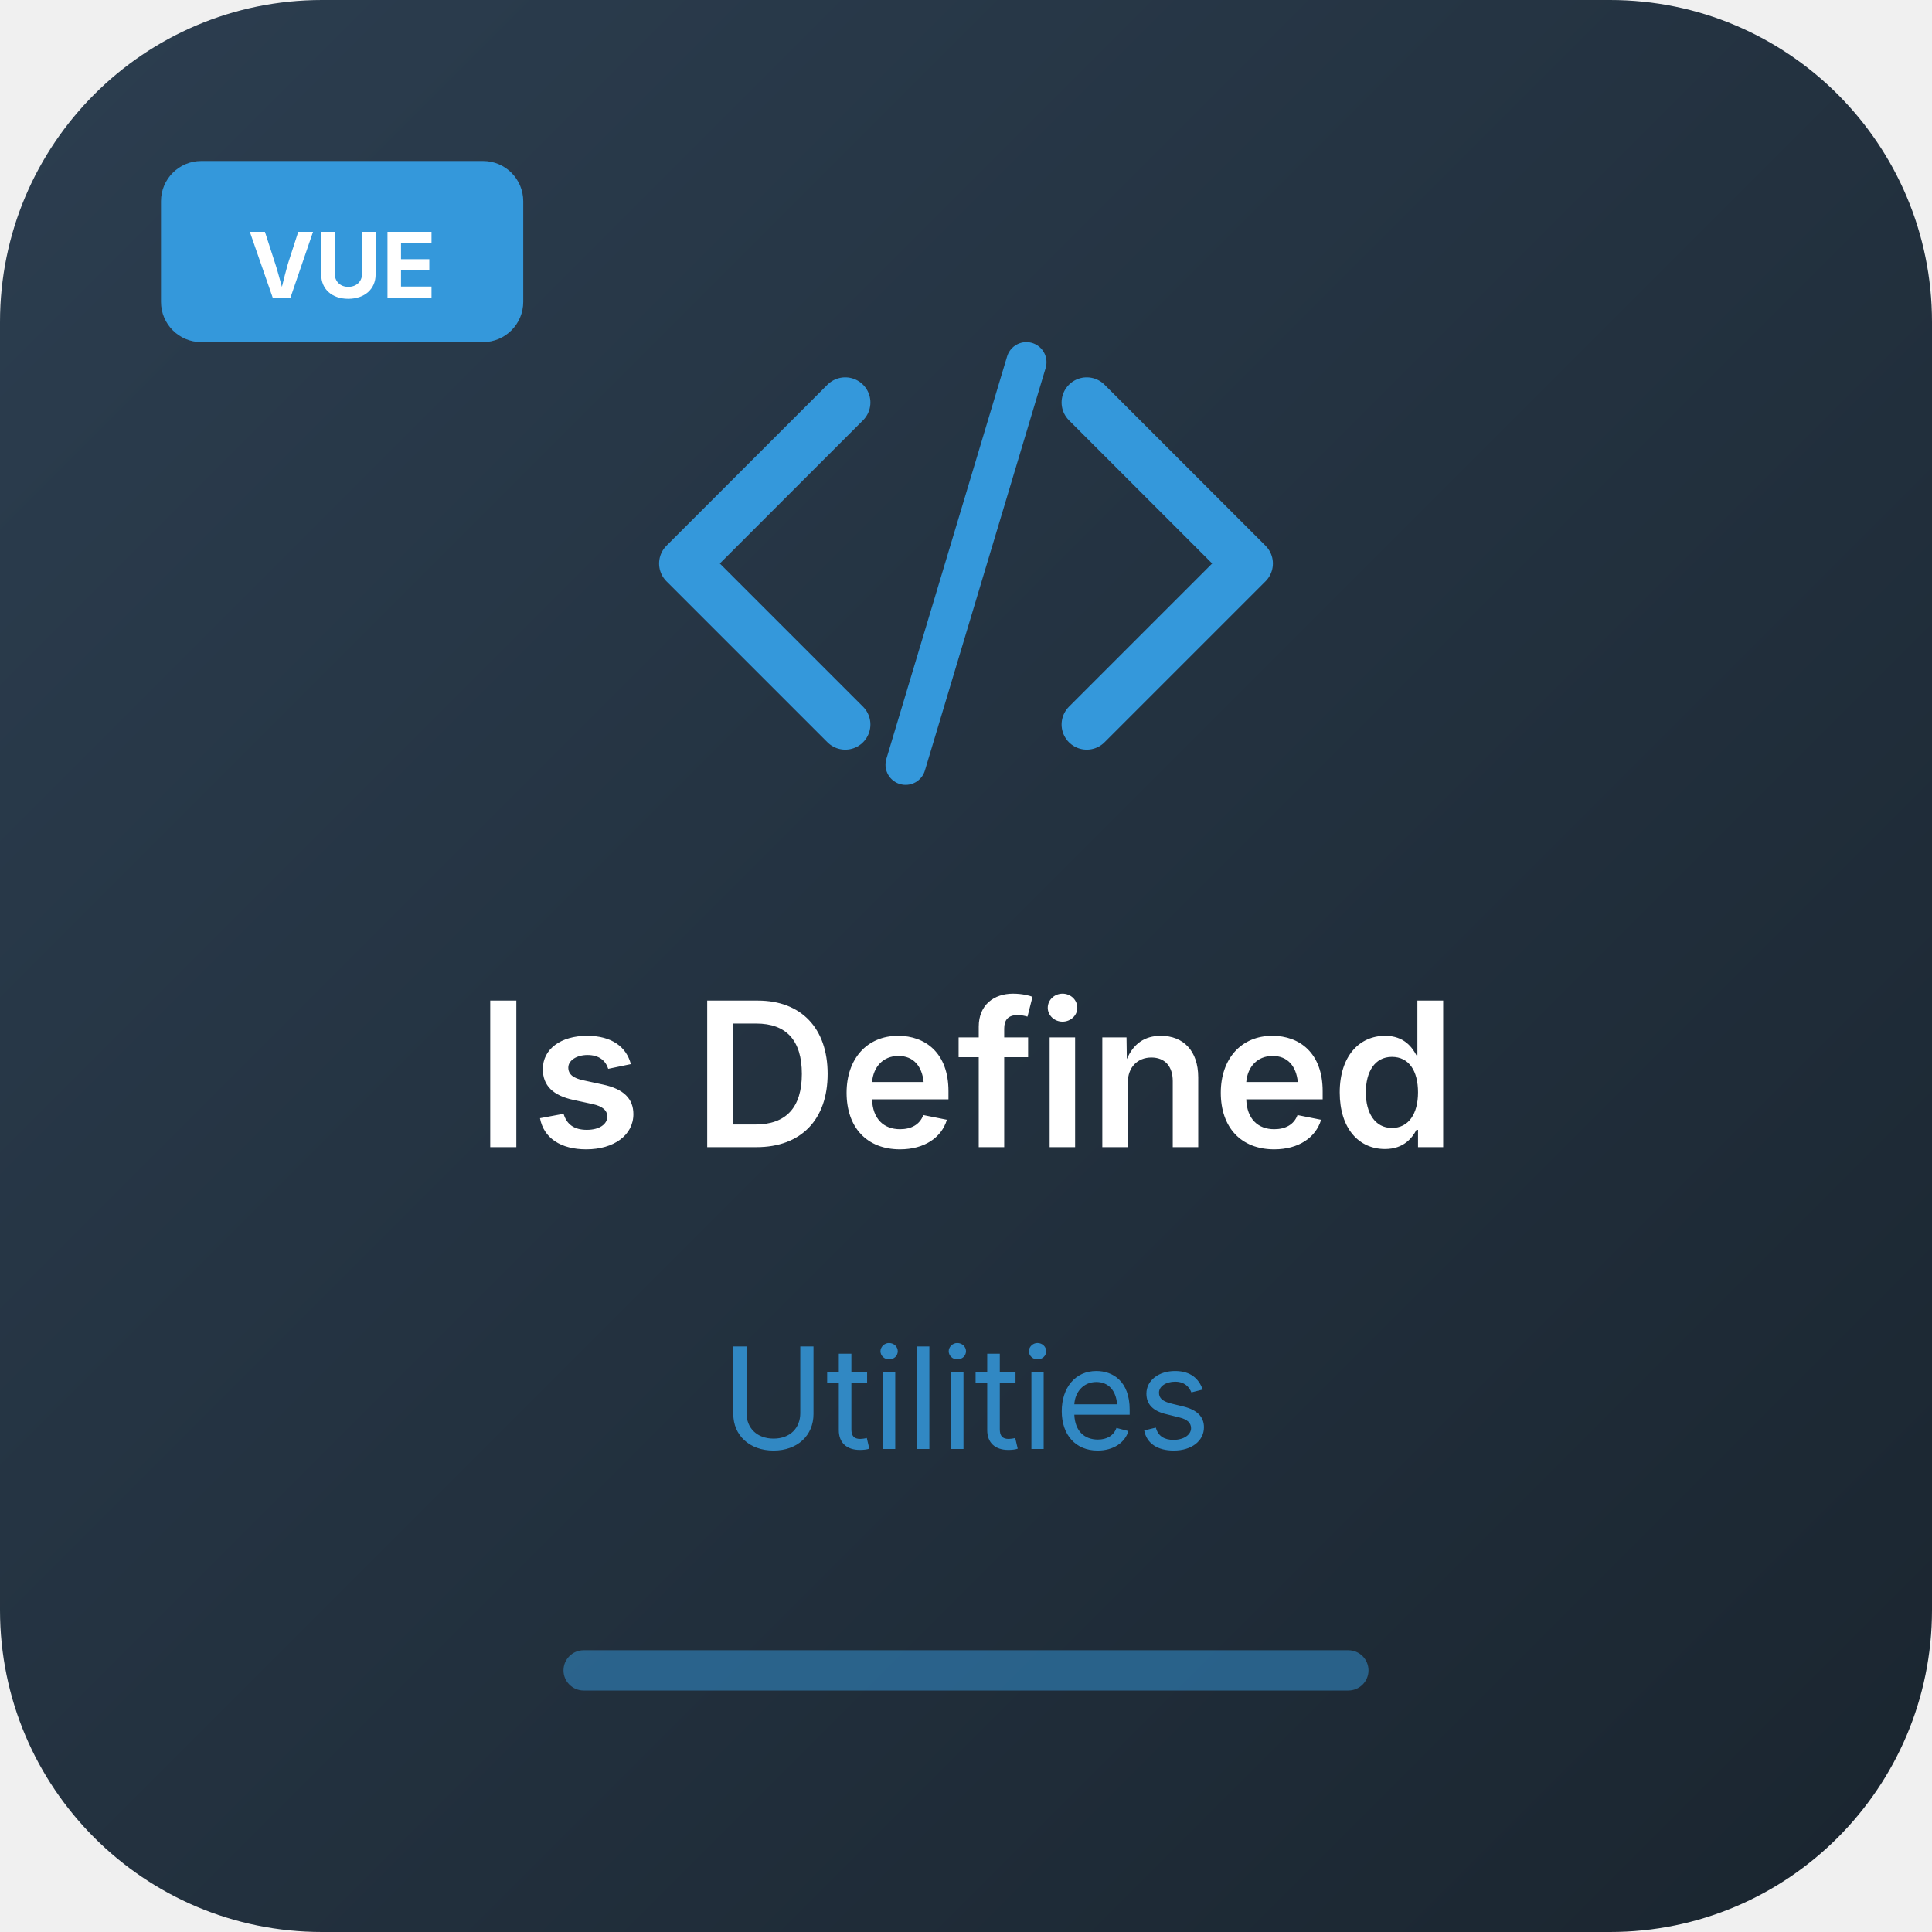
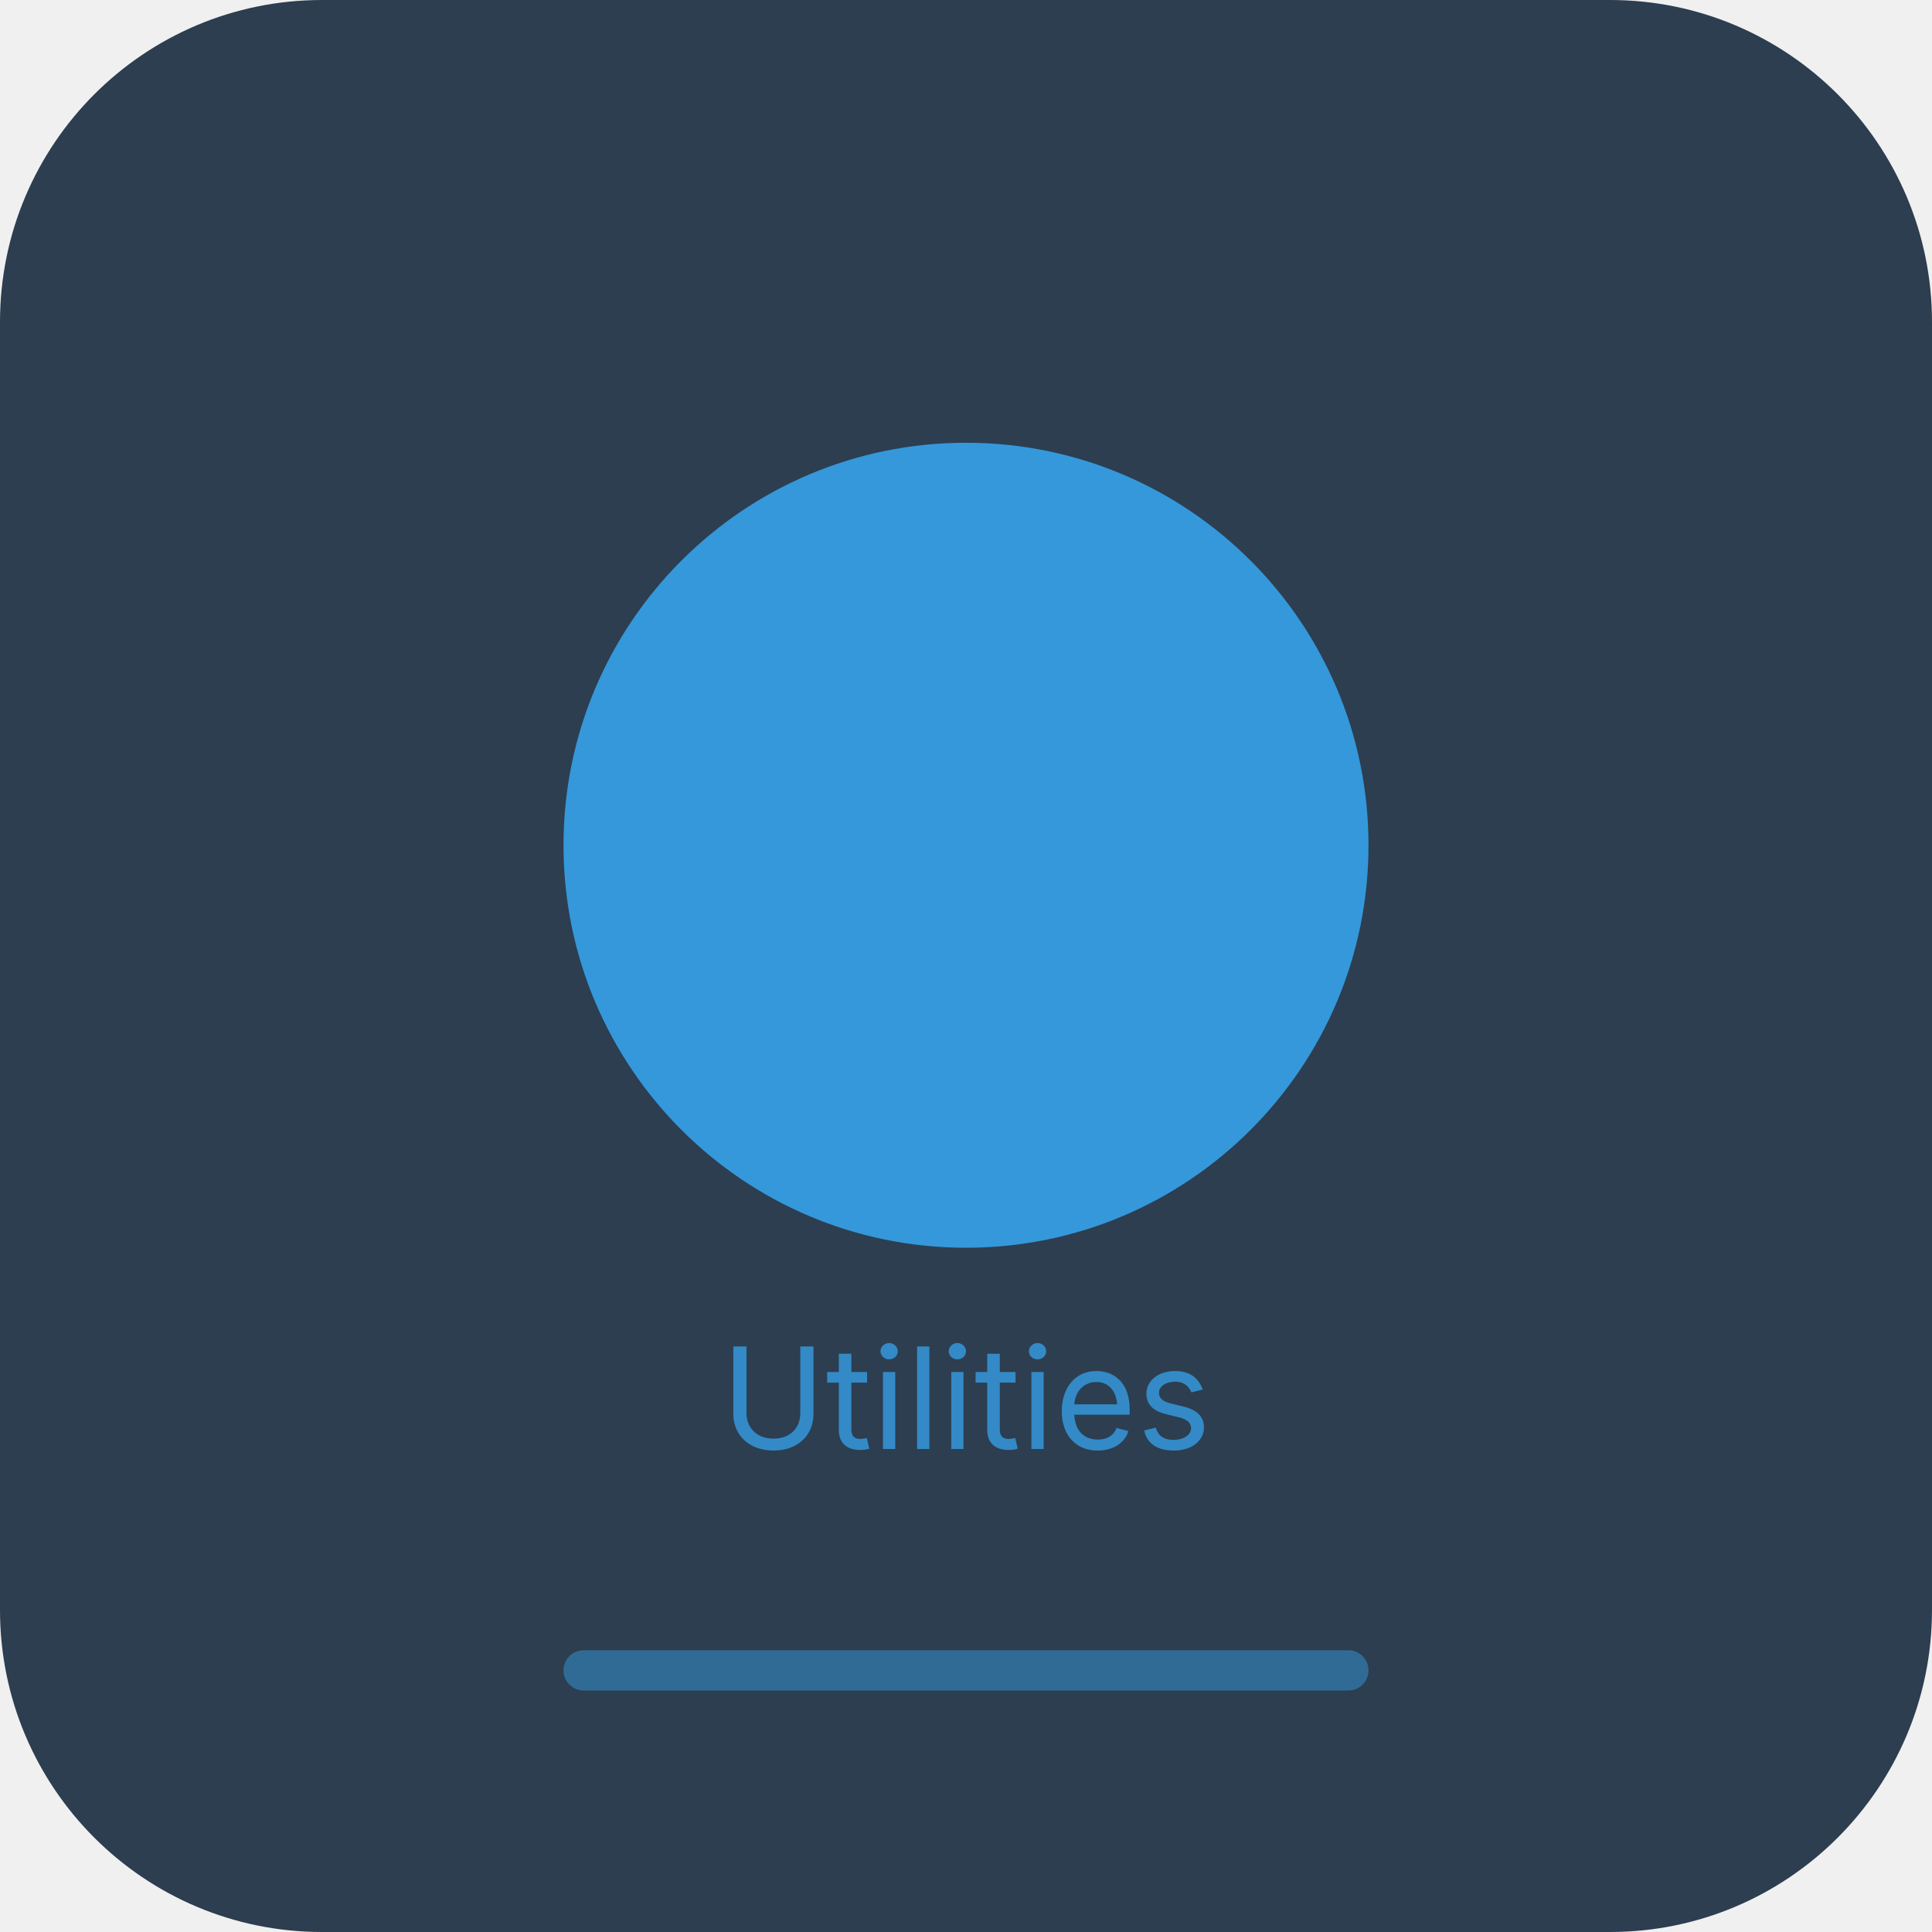
- <svg xmlns="http://www.w3.org/2000/svg" viewBox="0 0 96 96" width="256" height="256">
-   <defs>
-     <linearGradient id="bg-grad" x1="0%" y1="0%" x2="100%" y2="100%">
-       <stop offset="0%" style="stop-color:#2c3e50;stop-opacity:1" />
-       <stop offset="100%" style="stop-color:#1a252f;stop-opacity:1" />
-     </linearGradient>
-   </defs>
-   <rect width="96" height="96" rx="16" fill="url(#bg-grad)" />
-   <g transform="translate(8, 8)">
-     <rect width="18" height="9" rx="2" fill="#3498db" />
-     <text x="9" y="6.8" text-anchor="middle" font-family="system-ui, -apple-system, sans-serif" font-size="4.5" font-weight="700" fill="white">VUE</text>
-   </g>
-   <g>
-     <path d="M42 20l-8 8 8 8" fill="none" stroke="#3498db" stroke-width="2.5" stroke-linecap="round" stroke-linejoin="round" />
-     <path d="M54 20l8 8-8 8" fill="none" stroke="#3498db" stroke-width="2.5" stroke-linecap="round" stroke-linejoin="round" />
-     <line x1="51" y1="18" x2="45" y2="38" stroke="#3498db" stroke-width="2" stroke-linecap="round" />
-   </g>
-   <text x="48" y="57" text-anchor="middle" font-family="system-ui, -apple-system, sans-serif" font-size="10" font-weight="600" fill="white" textLength="60" lengthAdjust="spacingAndGlyphs">Is Defined</text>
+ <svg xmlns="http://www.w3.org/2000/svg" width="96" height="96" viewBox="0 0 96 96">
+   <rect width="96" height="96" rx="16" fill="#2c3e50" />
+   <circle cx="48" cy="42" r="20" fill="#3498db" />
  <text x="48" y="72" text-anchor="middle" font-family="system-ui, -apple-system, sans-serif" font-size="7" fill="#3498db" opacity="0.85">Utilities</text>
  <rect x="28" y="82" width="40" height="2" rx="1" fill="#3498db" opacity="0.5" />
</svg>
